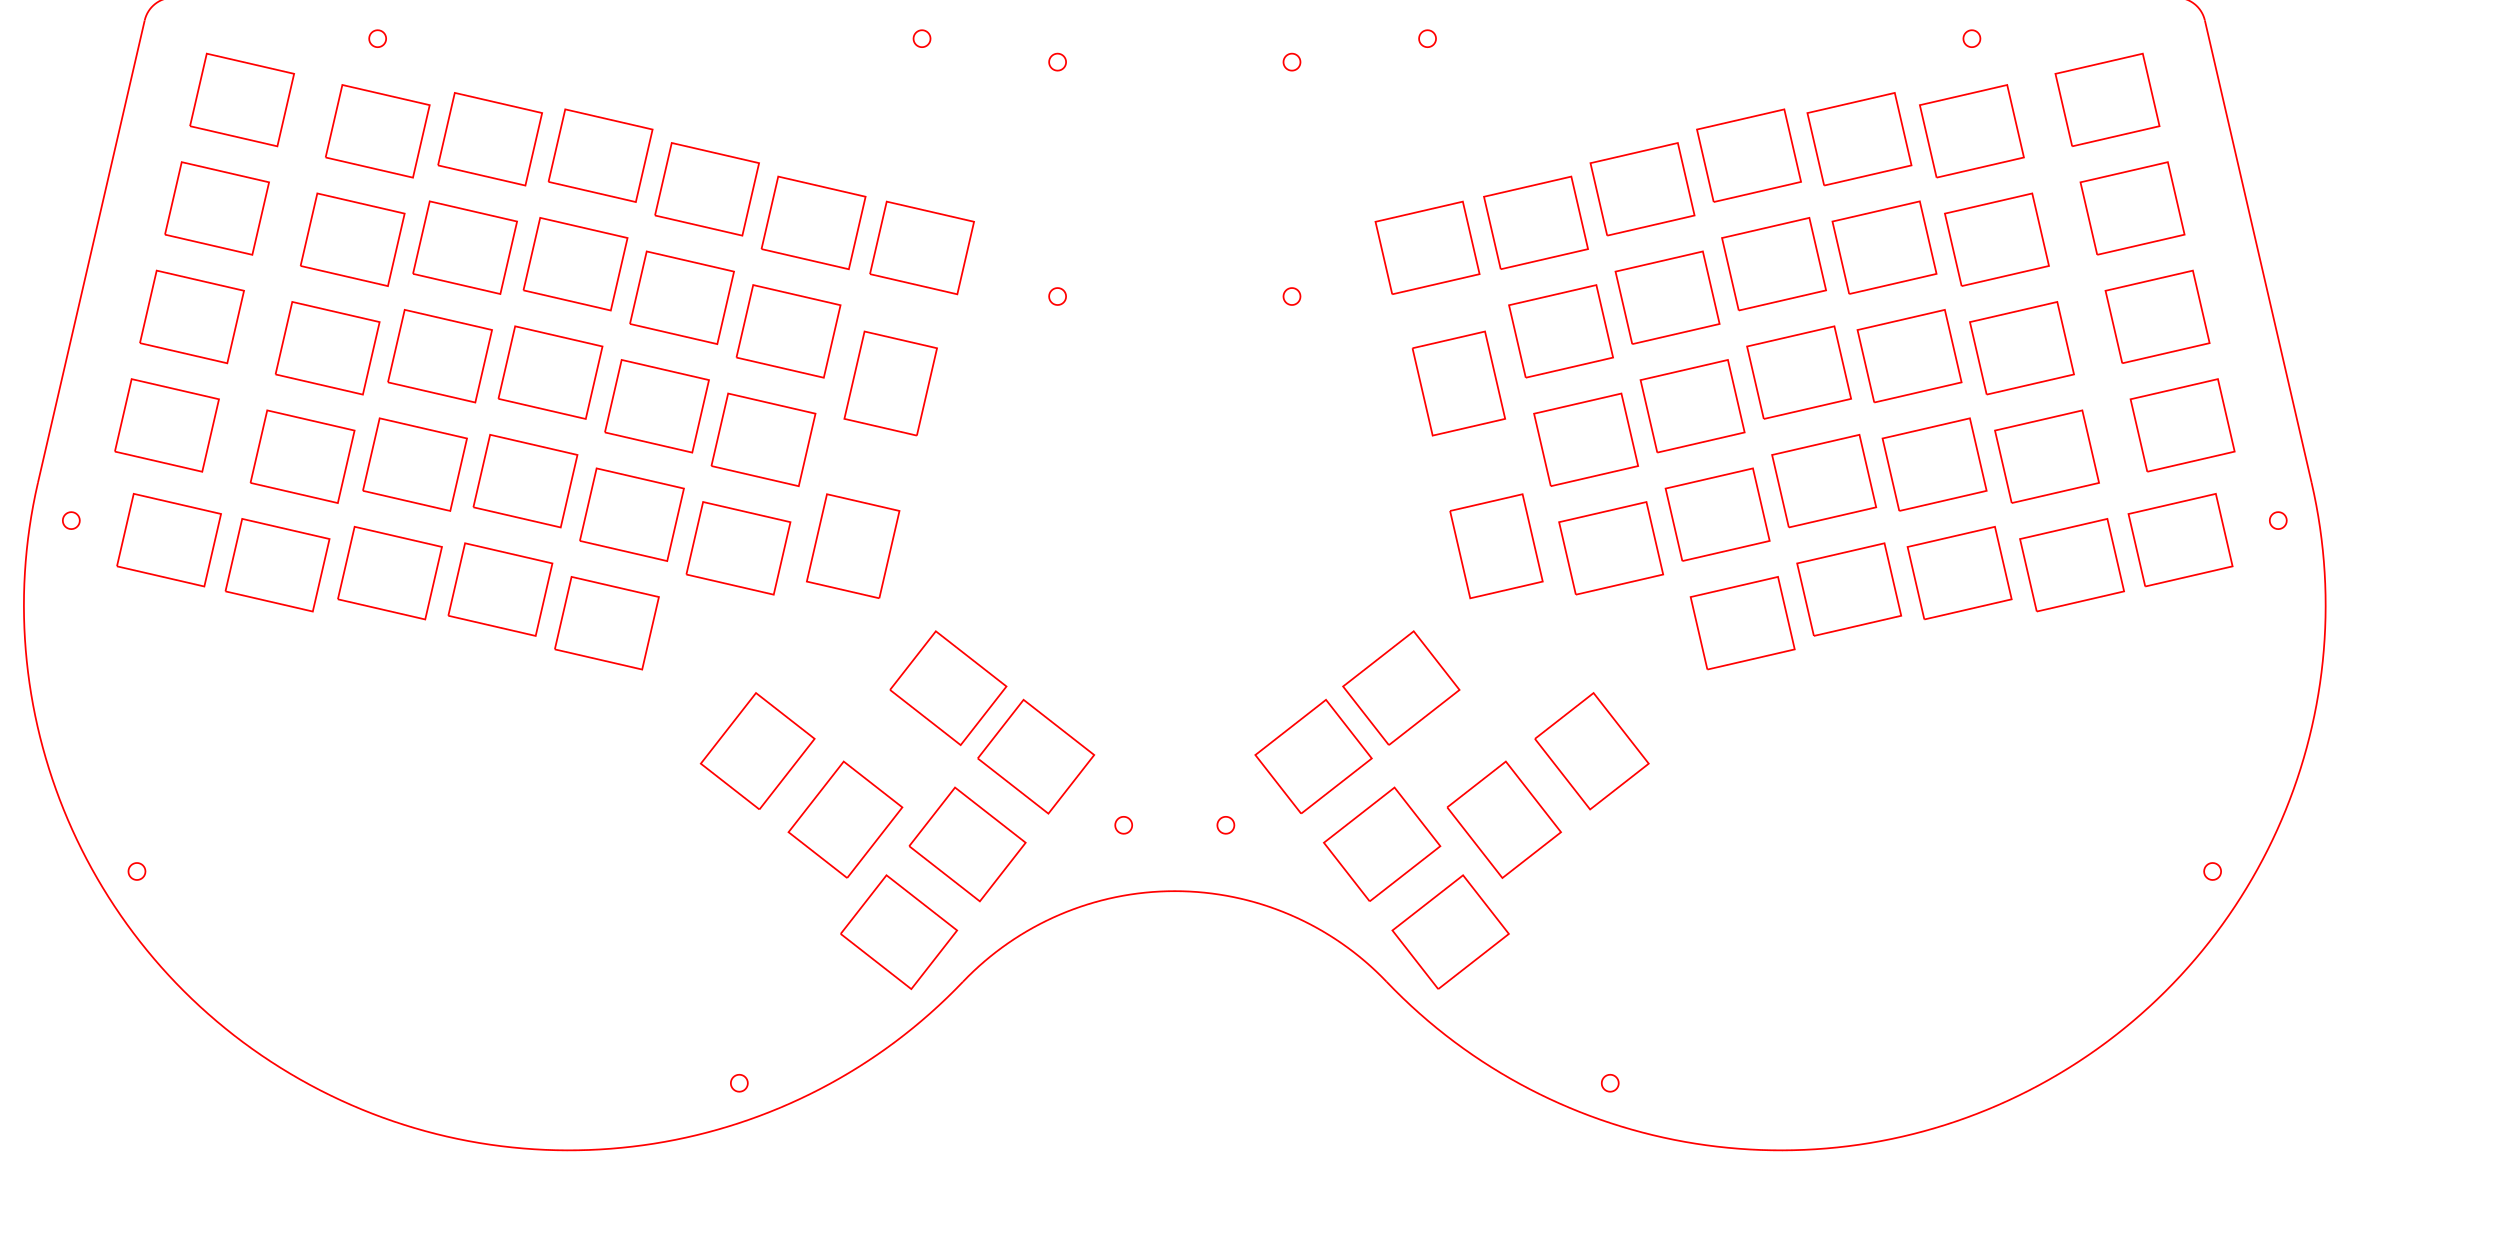
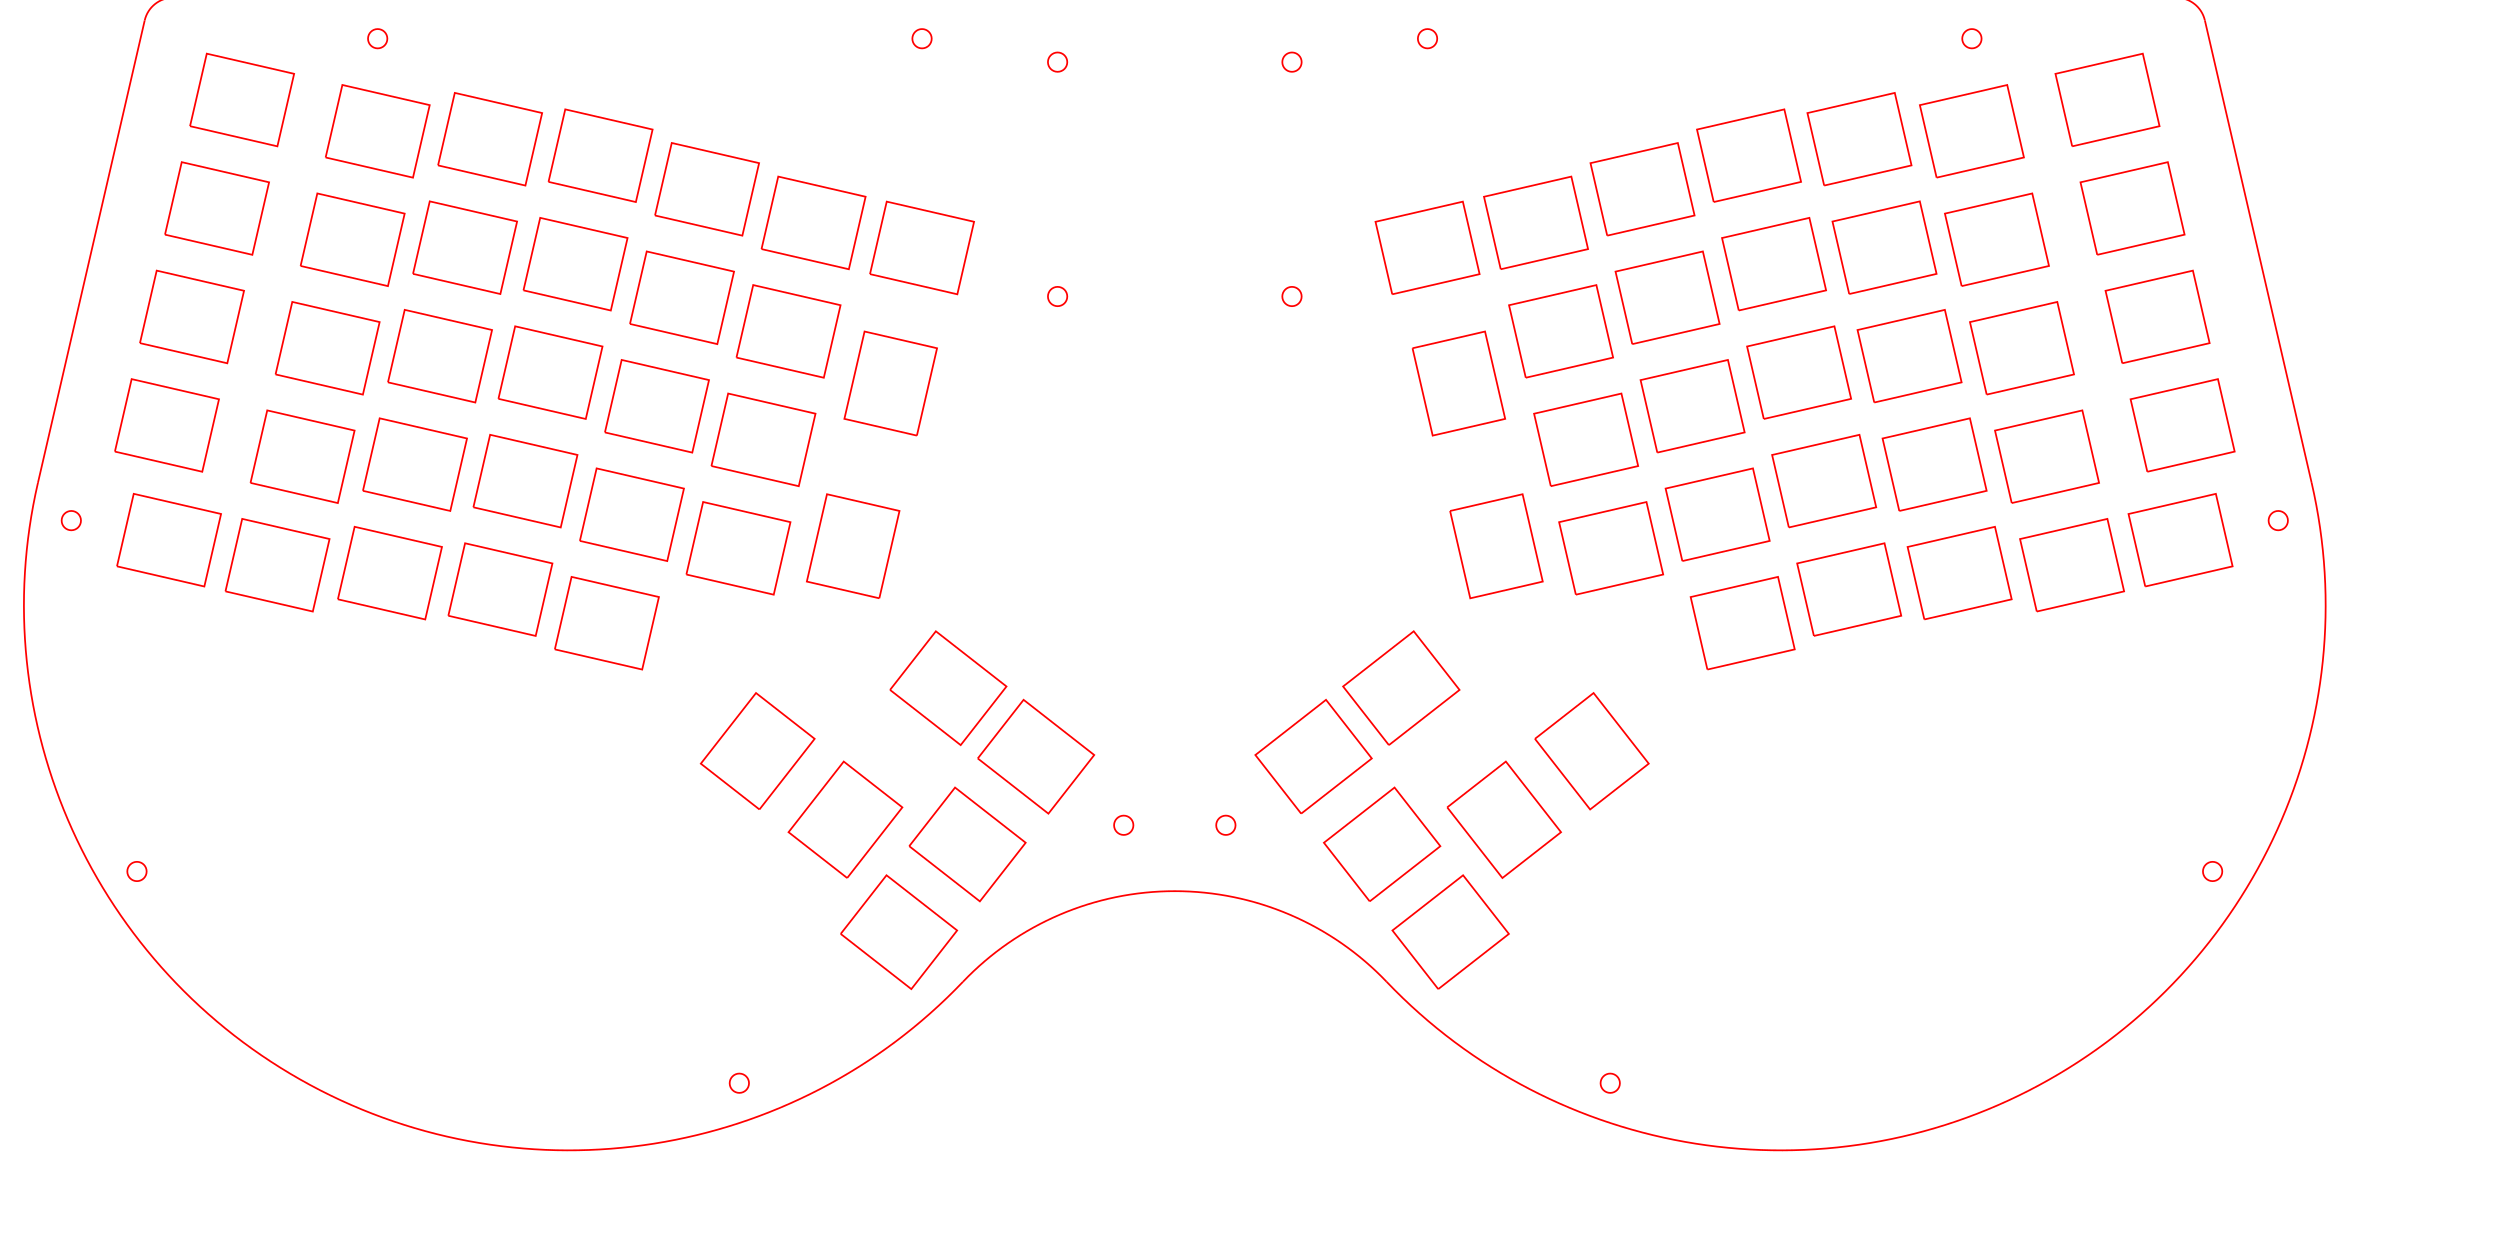
<svg xmlns="http://www.w3.org/2000/svg" baseProfile="full" height="200mm" version="1.1" width="400mm">
  <defs />
  <polyline points="459.267,489.515 492.644,446.795 457.183,419.09 423.807,461.81 459.267,489.515" style="fill:none;stroke:#ff0000;stroke-opacity:1;stroke-width:1.063" />
  <polyline points="512.318,530.963 545.695,488.243 510.234,460.538 476.858,503.258 512.318,530.963" style="fill:none;stroke:#ff0000;stroke-opacity:1;stroke-width:1.063" />
  <polyline points="508.391,564.766 551.111,598.143 578.816,562.682 536.096,529.306 508.391,564.766" style="fill:none;stroke:#ff0000;stroke-opacity:1;stroke-width:1.063" />
  <polyline points="549.839,511.715 592.559,545.092 620.264,509.631 577.544,476.254 549.839,511.715" style="fill:none;stroke:#ff0000;stroke-opacity:1;stroke-width:1.063" />
  <polyline points="591.287,458.664 634.007,492.04 661.712,456.58 618.992,423.203 591.287,458.664" style="fill:none;stroke:#ff0000;stroke-opacity:1;stroke-width:1.063" />
  <polyline points="538.236,417.216 580.956,450.592 608.661,415.132 565.941,381.755 538.236,417.216" style="fill:none;stroke:#ff0000;stroke-opacity:1;stroke-width:1.063" />
  <polyline points="526.109,165.78 578.932,177.976 589.054,134.129 536.231,121.934 526.109,165.78" style="fill:none;stroke:#ff0000;stroke-opacity:1;stroke-width:1.063" />
  <polyline points="554.477,263.424 566.672,210.601 522.825,200.478 510.63,253.302 554.477,263.424" style="fill:none;stroke:#ff0000;stroke-opacity:1;stroke-width:1.063" />
  <polyline points="531.76,361.82 543.955,308.997 500.109,298.874 487.914,351.698 531.76,361.82" style="fill:none;stroke:#ff0000;stroke-opacity:1;stroke-width:1.063" />
  <polyline points="460.511,150.636 513.334,162.831 523.457,118.985 470.634,106.789 460.511,150.636" style="fill:none;stroke:#ff0000;stroke-opacity:1;stroke-width:1.063" />
  <polyline points="445.367,216.233 498.19,228.429 508.313,184.582 455.49,172.387 445.367,216.233" style="fill:none;stroke:#ff0000;stroke-opacity:1;stroke-width:1.063" />
  <polyline points="430.222,281.831 483.046,294.026 493.168,250.179 440.345,237.984 430.222,281.831" style="fill:none;stroke:#ff0000;stroke-opacity:1;stroke-width:1.063" />
  <polyline points="415.078,347.428 467.901,359.623 478.024,315.777 425.201,303.581 415.078,347.428" style="fill:none;stroke:#ff0000;stroke-opacity:1;stroke-width:1.063" />
  <polyline points="396.109,130.313 448.933,142.508 459.055,98.662 406.232,86.466 396.109,130.313" style="fill:none;stroke:#ff0000;stroke-opacity:1;stroke-width:1.063" />
  <polyline points="380.965,195.91 433.788,208.106 443.911,164.259 391.088,152.064 380.965,195.91" style="fill:none;stroke:#ff0000;stroke-opacity:1;stroke-width:1.063" />
  <polyline points="365.821,261.508 418.644,273.703 428.767,229.856 375.944,217.661 365.821,261.508" style="fill:none;stroke:#ff0000;stroke-opacity:1;stroke-width:1.063" />
  <polyline points="350.676,327.105 403.5,339.3 413.622,295.454 360.799,283.258 350.676,327.105" style="fill:none;stroke:#ff0000;stroke-opacity:1;stroke-width:1.063" />
  <polyline points="335.532,392.702 388.355,404.898 398.478,361.051 345.655,348.856 335.532,392.702" style="fill:none;stroke:#ff0000;stroke-opacity:1;stroke-width:1.063" />
  <polyline points="331.708,109.99 384.531,122.185 394.654,78.338 341.83,66.143 331.708,109.99" style="fill:none;stroke:#ff0000;stroke-opacity:1;stroke-width:1.063" />
  <polyline points="316.563,175.587 369.386,187.782 379.509,143.936 326.686,131.741 316.563,175.587" style="fill:none;stroke:#ff0000;stroke-opacity:1;stroke-width:1.063" />
  <polyline points="301.419,241.185 354.242,253.38 364.365,209.533 311.542,197.338 301.419,241.185" style="fill:none;stroke:#ff0000;stroke-opacity:1;stroke-width:1.063" />
  <polyline points="286.275,306.782 339.098,318.977 349.221,275.131 296.397,262.935 286.275,306.782" style="fill:none;stroke:#ff0000;stroke-opacity:1;stroke-width:1.063" />
  <polyline points="271.13,372.379 323.953,384.575 334.076,340.728 281.253,328.533 271.13,372.379" style="fill:none;stroke:#ff0000;stroke-opacity:1;stroke-width:1.063" />
  <polyline points="264.915,100.024 317.738,112.219 327.861,68.373 275.038,56.178 264.915,100.024" style="fill:none;stroke:#ff0000;stroke-opacity:1;stroke-width:1.063" />
  <polyline points="249.77,165.622 302.594,177.817 312.716,133.97 259.893,121.775 249.77,165.622" style="fill:none;stroke:#ff0000;stroke-opacity:1;stroke-width:1.063" />
  <polyline points="234.626,231.219 287.449,243.414 297.572,199.568 244.749,187.372 234.626,231.219" style="fill:none;stroke:#ff0000;stroke-opacity:1;stroke-width:1.063" />
  <polyline points="219.482,296.816 272.305,309.012 282.428,265.165 229.604,252.97 219.482,296.816" style="fill:none;stroke:#ff0000;stroke-opacity:1;stroke-width:1.063" />
  <polyline points="204.337,362.414 257.16,374.609 267.283,330.762 214.46,318.567 204.337,362.414" style="fill:none;stroke:#ff0000;stroke-opacity:1;stroke-width:1.063" />
  <polyline points="196.926,95.237 249.749,107.433 259.872,63.586 207.049,51.391 196.926,95.237" style="fill:none;stroke:#ff0000;stroke-opacity:1;stroke-width:1.063" />
  <polyline points="181.782,160.835 234.605,173.03 244.728,129.183 191.905,116.988 181.782,160.835" style="fill:none;stroke:#ff0000;stroke-opacity:1;stroke-width:1.063" />
  <polyline points="166.637,226.432 219.461,238.627 229.583,194.781 176.76,182.586 166.637,226.432" style="fill:none;stroke:#ff0000;stroke-opacity:1;stroke-width:1.063" />
  <polyline points="151.493,292.03 204.316,304.225 214.439,260.378 161.616,248.183 151.493,292.03" style="fill:none;stroke:#ff0000;stroke-opacity:1;stroke-width:1.063" />
  <polyline points="136.349,357.627 189.172,369.822 199.295,325.975 146.472,313.78 136.349,357.627" style="fill:none;stroke:#ff0000;stroke-opacity:1;stroke-width:1.063" />
  <polyline points="114.929,76.307 167.753,88.502 177.875,44.656 125.052,32.46 114.929,76.307" style="fill:none;stroke:#ff0000;stroke-opacity:1;stroke-width:1.063" />
  <polyline points="99.785,141.904 152.608,154.1 162.731,110.253 109.908,98.058 99.785,141.904" style="fill:none;stroke:#ff0000;stroke-opacity:1;stroke-width:1.063" />
  <polyline points="84.641,207.502 137.464,219.697 147.587,175.85 94.764,163.655 84.641,207.502" style="fill:none;stroke:#ff0000;stroke-opacity:1;stroke-width:1.063" />
  <polyline points="69.496,273.099 122.32,285.294 132.442,241.448 79.619,229.252 69.496,273.099" style="fill:none;stroke:#ff0000;stroke-opacity:1;stroke-width:1.063" />
  <polyline points="70.751,342.483 123.575,354.678 133.697,310.831 80.874,298.636 70.751,342.483" style="fill:none;stroke:#ff0000;stroke-opacity:1;stroke-width:1.063" />
  <polyline points="928.222,446.795 961.599,489.515 997.059,461.81 963.683,419.09 928.222,446.795" style="fill:none;stroke:#ff0000;stroke-opacity:1;stroke-width:1.063" />
  <polyline points="875.171,488.243 908.548,530.963 944.008,503.258 910.632,460.538 875.171,488.243" style="fill:none;stroke:#ff0000;stroke-opacity:1;stroke-width:1.063" />
  <polyline points="869.755,598.143 912.475,564.766 884.77,529.306 842.05,562.682 869.755,598.143" style="fill:none;stroke:#ff0000;stroke-opacity:1;stroke-width:1.063" />
  <polyline points="828.307,545.092 871.027,511.715 843.322,476.254 800.602,509.631 828.307,545.092" style="fill:none;stroke:#ff0000;stroke-opacity:1;stroke-width:1.063" />
  <polyline points="786.859,492.04 829.579,458.664 801.874,423.203 759.154,456.58 786.859,492.04" style="fill:none;stroke:#ff0000;stroke-opacity:1;stroke-width:1.063" />
  <polyline points="839.91,450.592 882.63,417.216 854.925,381.755 812.205,415.132 839.91,450.592" style="fill:none;stroke:#ff0000;stroke-opacity:1;stroke-width:1.063" />
  <polyline points="841.934,177.976 894.758,165.78 884.635,121.934 831.812,134.129 841.934,177.976" style="fill:none;stroke:#ff0000;stroke-opacity:1;stroke-width:1.063" />
  <polyline points="854.194,210.601 866.389,263.424 910.236,253.302 898.041,200.478 854.194,210.601" style="fill:none;stroke:#ff0000;stroke-opacity:1;stroke-width:1.063" />
  <polyline points="876.911,308.997 889.106,361.82 932.952,351.698 920.757,298.874 876.911,308.997" style="fill:none;stroke:#ff0000;stroke-opacity:1;stroke-width:1.063" />
  <polyline points="907.532,162.831 960.355,150.636 950.232,106.789 897.409,118.985 907.532,162.831" style="fill:none;stroke:#ff0000;stroke-opacity:1;stroke-width:1.063" />
  <polyline points="922.676,228.429 975.499,216.233 965.377,172.387 912.553,184.582 922.676,228.429" style="fill:none;stroke:#ff0000;stroke-opacity:1;stroke-width:1.063" />
  <polyline points="937.821,294.026 990.644,281.831 980.521,237.984 927.698,250.179 937.821,294.026" style="fill:none;stroke:#ff0000;stroke-opacity:1;stroke-width:1.063" />
  <polyline points="952.965,359.623 1005.788,347.428 995.665,303.581 942.842,315.777 952.965,359.623" style="fill:none;stroke:#ff0000;stroke-opacity:1;stroke-width:1.063" />
  <polyline points="971.934,142.508 1024.757,130.313 1014.634,86.466 961.811,98.662 971.934,142.508" style="fill:none;stroke:#ff0000;stroke-opacity:1;stroke-width:1.063" />
  <polyline points="987.078,208.106 1039.901,195.91 1029.778,152.064 976.955,164.259 987.078,208.106" style="fill:none;stroke:#ff0000;stroke-opacity:1;stroke-width:1.063" />
  <polyline points="1002.222,273.703 1055.045,261.508 1044.923,217.661 992.099,229.856 1002.222,273.703" style="fill:none;stroke:#ff0000;stroke-opacity:1;stroke-width:1.063" />
  <polyline points="1017.367,339.3 1070.19,327.105 1060.067,283.258 1007.244,295.454 1017.367,339.3" style="fill:none;stroke:#ff0000;stroke-opacity:1;stroke-width:1.063" />
  <polyline points="1032.511,404.898 1085.334,392.702 1075.211,348.856 1022.388,361.051 1032.511,404.898" style="fill:none;stroke:#ff0000;stroke-opacity:1;stroke-width:1.063" />
  <polyline points="1036.335,122.185 1089.158,109.99 1079.036,66.143 1026.213,78.338 1036.335,122.185" style="fill:none;stroke:#ff0000;stroke-opacity:1;stroke-width:1.063" />
  <polyline points="1051.48,187.782 1104.303,175.587 1094.18,131.741 1041.357,143.936 1051.48,187.782" style="fill:none;stroke:#ff0000;stroke-opacity:1;stroke-width:1.063" />
  <polyline points="1066.624,253.38 1119.447,241.185 1109.324,197.338 1056.501,209.533 1066.624,253.38" style="fill:none;stroke:#ff0000;stroke-opacity:1;stroke-width:1.063" />
  <polyline points="1081.768,318.977 1134.591,306.782 1124.469,262.935 1071.646,275.131 1081.768,318.977" style="fill:none;stroke:#ff0000;stroke-opacity:1;stroke-width:1.063" />
  <polyline points="1096.913,384.575 1149.736,372.379 1139.613,328.533 1086.79,340.728 1096.913,384.575" style="fill:none;stroke:#ff0000;stroke-opacity:1;stroke-width:1.063" />
  <polyline points="1103.128,112.219 1155.951,100.024 1145.829,56.178 1093.005,68.373 1103.128,112.219" style="fill:none;stroke:#ff0000;stroke-opacity:1;stroke-width:1.063" />
  <polyline points="1118.273,177.817 1171.096,165.622 1160.973,121.775 1108.15,133.97 1118.273,177.817" style="fill:none;stroke:#ff0000;stroke-opacity:1;stroke-width:1.063" />
  <polyline points="1133.417,243.414 1186.24,231.219 1176.117,187.372 1123.294,199.568 1133.417,243.414" style="fill:none;stroke:#ff0000;stroke-opacity:1;stroke-width:1.063" />
  <polyline points="1148.561,309.012 1201.384,296.816 1191.262,252.97 1138.439,265.165 1148.561,309.012" style="fill:none;stroke:#ff0000;stroke-opacity:1;stroke-width:1.063" />
  <polyline points="1163.706,374.609 1216.529,362.414 1206.406,318.567 1153.583,330.762 1163.706,374.609" style="fill:none;stroke:#ff0000;stroke-opacity:1;stroke-width:1.063" />
  <polyline points="1171.117,107.433 1223.94,95.237 1213.817,51.391 1160.994,63.586 1171.117,107.433" style="fill:none;stroke:#ff0000;stroke-opacity:1;stroke-width:1.063" />
  <polyline points="1186.261,173.03 1239.084,160.835 1228.962,116.988 1176.138,129.183 1186.261,173.03" style="fill:none;stroke:#ff0000;stroke-opacity:1;stroke-width:1.063" />
  <polyline points="1201.406,238.627 1254.229,226.432 1244.106,182.586 1191.283,194.781 1201.406,238.627" style="fill:none;stroke:#ff0000;stroke-opacity:1;stroke-width:1.063" />
  <polyline points="1216.55,304.225 1269.373,292.03 1259.25,248.183 1206.427,260.378 1216.55,304.225" style="fill:none;stroke:#ff0000;stroke-opacity:1;stroke-width:1.063" />
  <polyline points="1231.694,369.822 1284.517,357.627 1274.395,313.78 1221.571,325.975 1231.694,369.822" style="fill:none;stroke:#ff0000;stroke-opacity:1;stroke-width:1.063" />
  <polyline points="1253.114,88.502 1305.937,76.307 1295.814,32.46 1242.991,44.656 1253.114,88.502" style="fill:none;stroke:#ff0000;stroke-opacity:1;stroke-width:1.063" />
  <polyline points="1268.258,154.1 1321.081,141.904 1310.958,98.058 1258.135,110.253 1268.258,154.1" style="fill:none;stroke:#ff0000;stroke-opacity:1;stroke-width:1.063" />
  <polyline points="1283.402,219.697 1336.225,207.502 1326.103,163.655 1273.279,175.85 1283.402,219.697" style="fill:none;stroke:#ff0000;stroke-opacity:1;stroke-width:1.063" />
  <polyline points="1298.547,285.294 1351.37,273.099 1341.247,229.252 1288.424,241.448 1298.547,285.294" style="fill:none;stroke:#ff0000;stroke-opacity:1;stroke-width:1.063" />
  <polyline points="1297.292,354.678 1350.115,342.483 1339.992,298.636 1287.169,310.831 1297.292,354.678" style="fill:none;stroke:#ff0000;stroke-opacity:1;stroke-width:1.063" />
-   <circle cx="679.551" cy="499.07" r="5.138" style="fill:none;stroke:#ff0000;stroke-opacity:1;stroke-width:1.063" />
-   <circle cx="557.582" cy="23.411" r="5.138" style="fill:none;stroke:#ff0000;stroke-opacity:1;stroke-width:1.063" />
-   <circle cx="228.399" cy="23.411" r="5.138" style="fill:none;stroke:#ff0000;stroke-opacity:1;stroke-width:1.063" />
-   <circle cx="43.133" cy="314.833" r="5.138" style="fill:none;stroke:#ff0000;stroke-opacity:1;stroke-width:1.063" />
-   <circle cx="447.106" cy="655.062" r="5.138" style="fill:none;stroke:#ff0000;stroke-opacity:1;stroke-width:1.063" />
-   <circle cx="82.834" cy="527.014" r="5.138" style="fill:none;stroke:#ff0000;stroke-opacity:1;stroke-width:1.063" />
-   <circle cx="1338.032" cy="527.014" r="5.138" style="fill:none;stroke:#ff0000;stroke-opacity:1;stroke-width:1.063" />
-   <circle cx="973.76" cy="655.062" r="5.138" style="fill:none;stroke:#ff0000;stroke-opacity:1;stroke-width:1.063" />
-   <circle cx="1377.733" cy="314.833" r="5.138" style="fill:none;stroke:#ff0000;stroke-opacity:1;stroke-width:1.063" />
-   <circle cx="1192.467" cy="23.411" r="5.138" style="fill:none;stroke:#ff0000;stroke-opacity:1;stroke-width:1.063" />
-   <circle cx="863.285" cy="23.411" r="5.138" style="fill:none;stroke:#ff0000;stroke-opacity:1;stroke-width:1.063" />
-   <circle cx="741.315" cy="499.07" r="5.138" style="fill:none;stroke:#ff0000;stroke-opacity:1;stroke-width:1.063" />
-   <circle cx="639.567" cy="179.316" r="5.138" style="fill:none;stroke:#ff0000;stroke-opacity:1;stroke-width:1.063" />
-   <circle cx="781.299" cy="179.316" r="5.138" style="fill:none;stroke:#ff0000;stroke-opacity:1;stroke-width:1.063" />
-   <circle cx="639.567" cy="37.584" r="5.138" style="fill:none;stroke:#ff0000;stroke-opacity:1;stroke-width:1.063" />
-   <circle cx="781.299" cy="37.584" r="5.138" style="fill:none;stroke:#ff0000;stroke-opacity:1;stroke-width:1.063" />
+   <circle cx="679.551" cy="499.07" r="5.846" style="fill:none;stroke:#ff0000;stroke-opacity:1;stroke-width:1.063" />
+   <circle cx="557.582" cy="23.411" r="5.846" style="fill:none;stroke:#ff0000;stroke-opacity:1;stroke-width:1.063" />
+   <circle cx="228.399" cy="23.411" r="5.846" style="fill:none;stroke:#ff0000;stroke-opacity:1;stroke-width:1.063" />
+   <circle cx="43.133" cy="314.833" r="5.846" style="fill:none;stroke:#ff0000;stroke-opacity:1;stroke-width:1.063" />
+   <circle cx="447.106" cy="655.062" r="5.846" style="fill:none;stroke:#ff0000;stroke-opacity:1;stroke-width:1.063" />
+   <circle cx="82.834" cy="527.014" r="5.846" style="fill:none;stroke:#ff0000;stroke-opacity:1;stroke-width:1.063" />
+   <circle cx="1338.032" cy="527.014" r="5.846" style="fill:none;stroke:#ff0000;stroke-opacity:1;stroke-width:1.063" />
+   <circle cx="973.76" cy="655.062" r="5.846" style="fill:none;stroke:#ff0000;stroke-opacity:1;stroke-width:1.063" />
+   <circle cx="1377.733" cy="314.833" r="5.846" style="fill:none;stroke:#ff0000;stroke-opacity:1;stroke-width:1.063" />
+   <circle cx="1192.467" cy="23.411" r="5.846" style="fill:none;stroke:#ff0000;stroke-opacity:1;stroke-width:1.063" />
+   <circle cx="863.285" cy="23.411" r="5.846" style="fill:none;stroke:#ff0000;stroke-opacity:1;stroke-width:1.063" />
+   <circle cx="741.315" cy="499.07" r="5.846" style="fill:none;stroke:#ff0000;stroke-opacity:1;stroke-width:1.063" />
+   <circle cx="639.567" cy="179.316" r="5.846" style="fill:none;stroke:#ff0000;stroke-opacity:1;stroke-width:1.063" />
+   <circle cx="781.299" cy="179.316" r="5.846" style="fill:none;stroke:#ff0000;stroke-opacity:1;stroke-width:1.063" />
+   <circle cx="639.567" cy="37.584" r="5.846" style="fill:none;stroke:#ff0000;stroke-opacity:1;stroke-width:1.063" />
+   <circle cx="781.299" cy="37.584" r="5.846" style="fill:none;stroke:#ff0000;stroke-opacity:1;stroke-width:1.063" />
  <polyline points="22.951,291.991 87.514,12.339" style="fill:none;stroke:#ff0000;stroke-opacity:1;stroke-width:1.063" />
  <path d="M104.777,-1.392 A 17.717 17.717 0.0 0,0 87.514 12.339" style="fill:none;stroke:#ff0000;stroke-opacity:1;stroke-width:1.063" />
  <polyline points="104.777,-1.392 1316.09,-1.392" style="fill:none;stroke:#ff0000;stroke-opacity:1;stroke-width:1.063" />
  <path d="M1333.352,12.339 A 17.717 17.717 0.0 0,0 1316.09 -1.392" style="fill:none;stroke:#ff0000;stroke-opacity:1;stroke-width:1.063" />
  <polyline points="1333.352,12.339 1397.915,291.991" style="fill:none;stroke:#ff0000;stroke-opacity:1;stroke-width:1.063" />
  <path d="M838.513,593.697 A 329.528 329.528 0.0 0,0 1397.915 291.991" style="fill:none;stroke:#ff0000;stroke-opacity:1;stroke-width:1.063" />
  <path d="M838.513,593.697 A 177.098 177.098 0.0 0,0 582.353 593.697" style="fill:none;stroke:#ff0000;stroke-opacity:1;stroke-width:1.063" />
  <path d="M22.951,291.991 A 329.528 329.528 0.0 0,0 582.353 593.697" style="fill:none;stroke:#ff0000;stroke-opacity:1;stroke-width:1.063" />
</svg>
